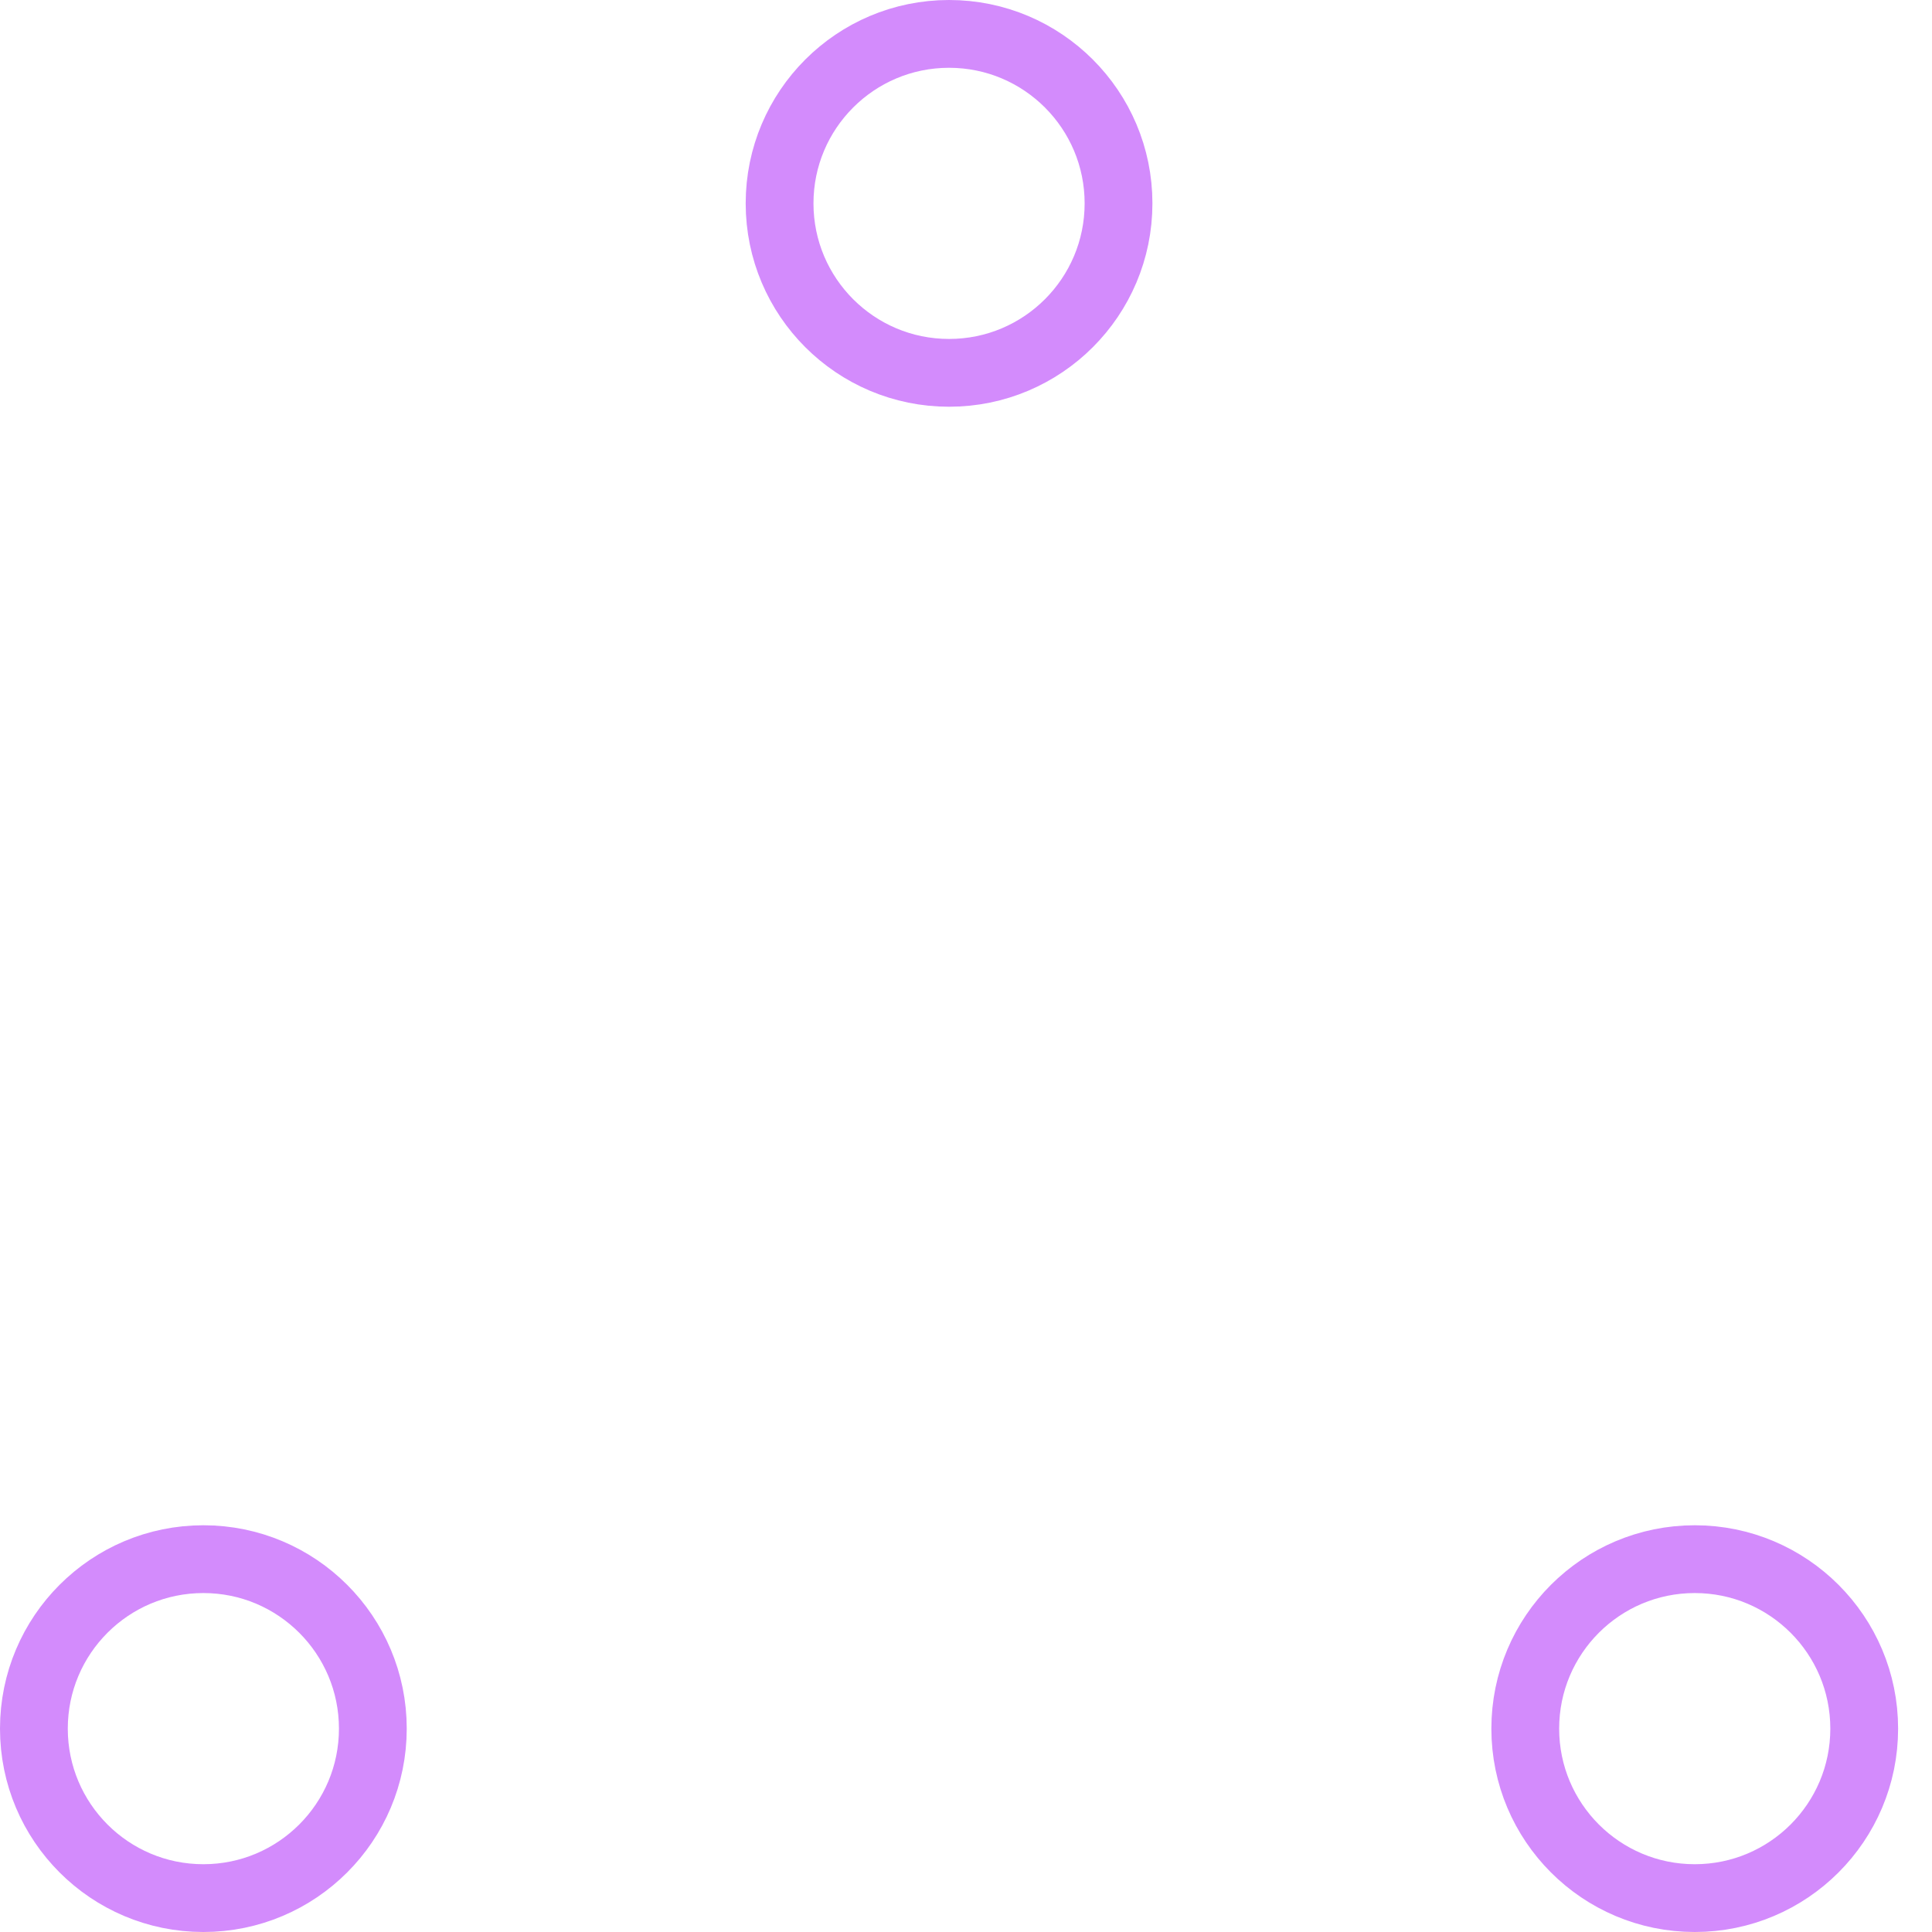
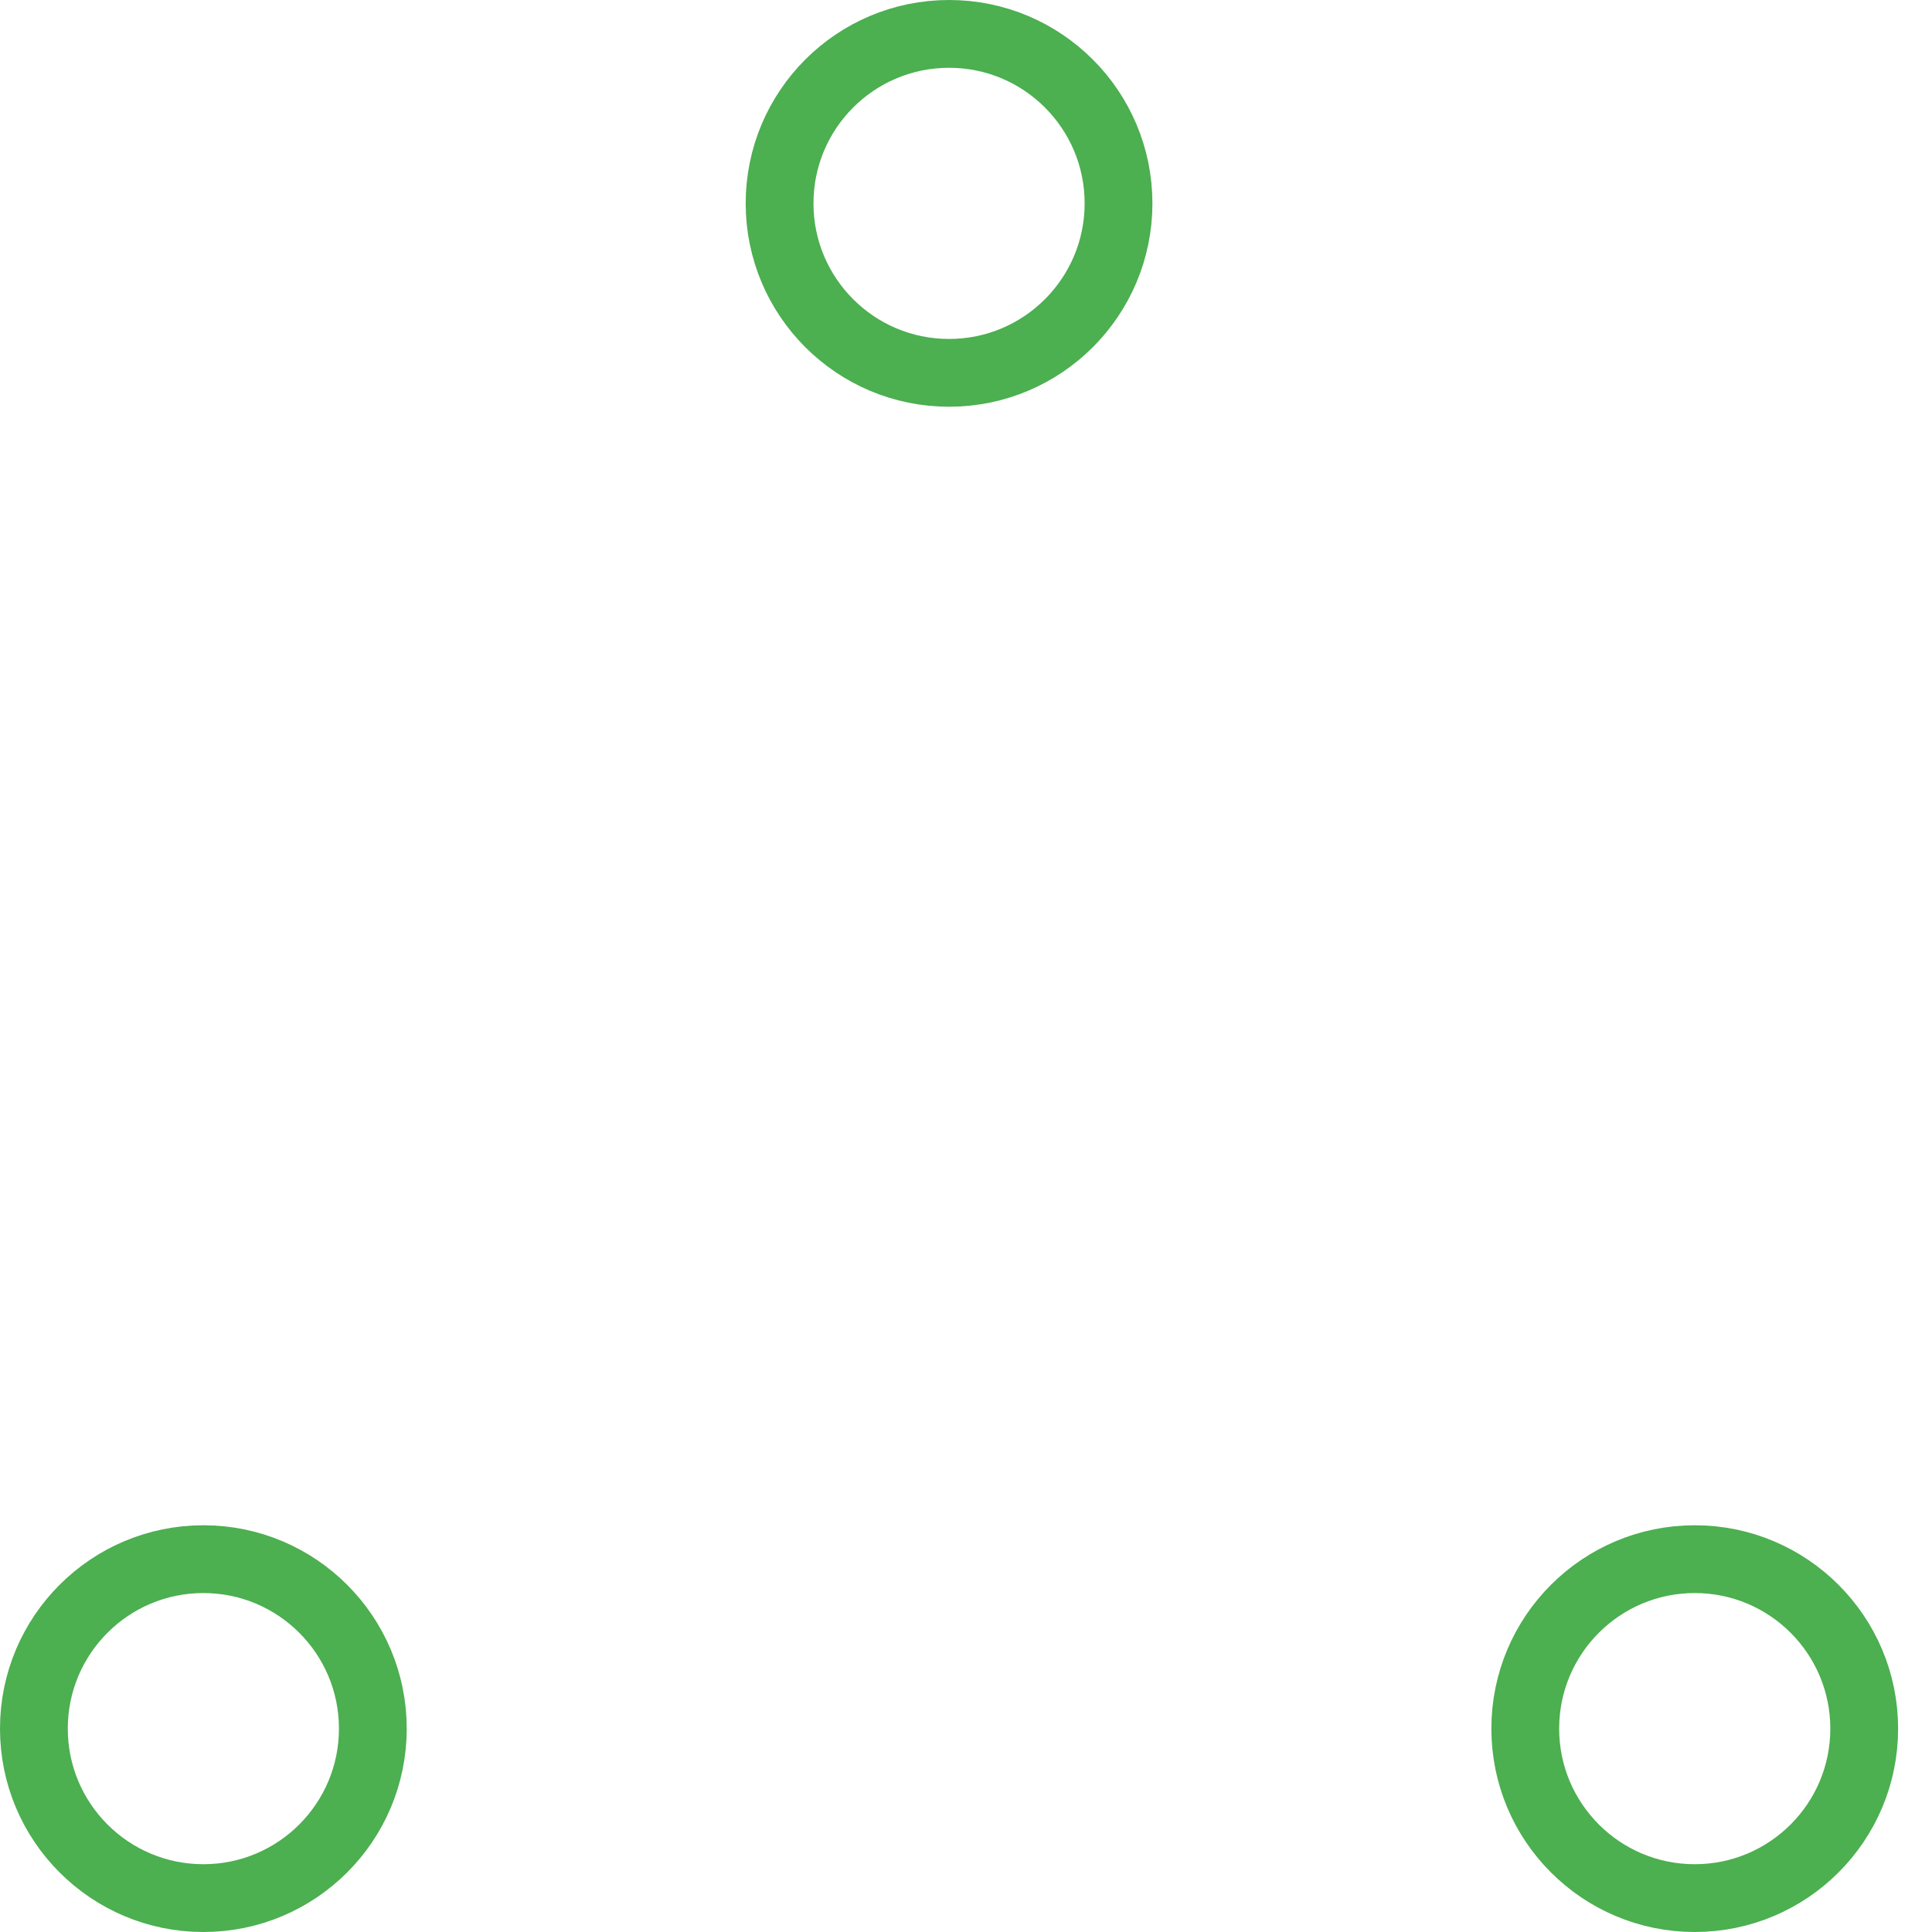
- <svg xmlns="http://www.w3.org/2000/svg" width="80" height="80" viewBox="0 0 57 57" stroke="#d38bfc">
+ <svg xmlns="http://www.w3.org/2000/svg" width="80" height="80" viewBox="0 0 57 57" stroke="#4CAF50">
  <g fill="none" fill-rule="evenodd">
    <g transform="translate(1 1)" stroke-width="2">
      <circle cx="5" cy="50" r="5">
        <animate attributeName="cy" begin="0s" dur="2.2s" values="50;5;50;50" calcMode="linear" repeatCount="indefinite" />
        <animate attributeName="cx" begin="0s" dur="2.2s" values="5;27;49;5" calcMode="linear" repeatCount="indefinite" />
      </circle>
      <circle cx="27" cy="5" r="5">
        <animate attributeName="cy" begin="0s" dur="2.2s" from="5" to="5" values="5;50;50;5" calcMode="linear" repeatCount="indefinite" />
        <animate attributeName="cx" begin="0s" dur="2.2s" from="27" to="27" values="27;49;5;27" calcMode="linear" repeatCount="indefinite" />
      </circle>
      <circle cx="49" cy="50" r="5">
        <animate attributeName="cy" begin="0s" dur="2.2s" values="50;50;5;50" calcMode="linear" repeatCount="indefinite" />
        <animate attributeName="cx" from="49" to="49" begin="0s" dur="2.2s" values="49;5;27;49" calcMode="linear" repeatCount="indefinite" />
      </circle>
    </g>
  </g>
</svg>
